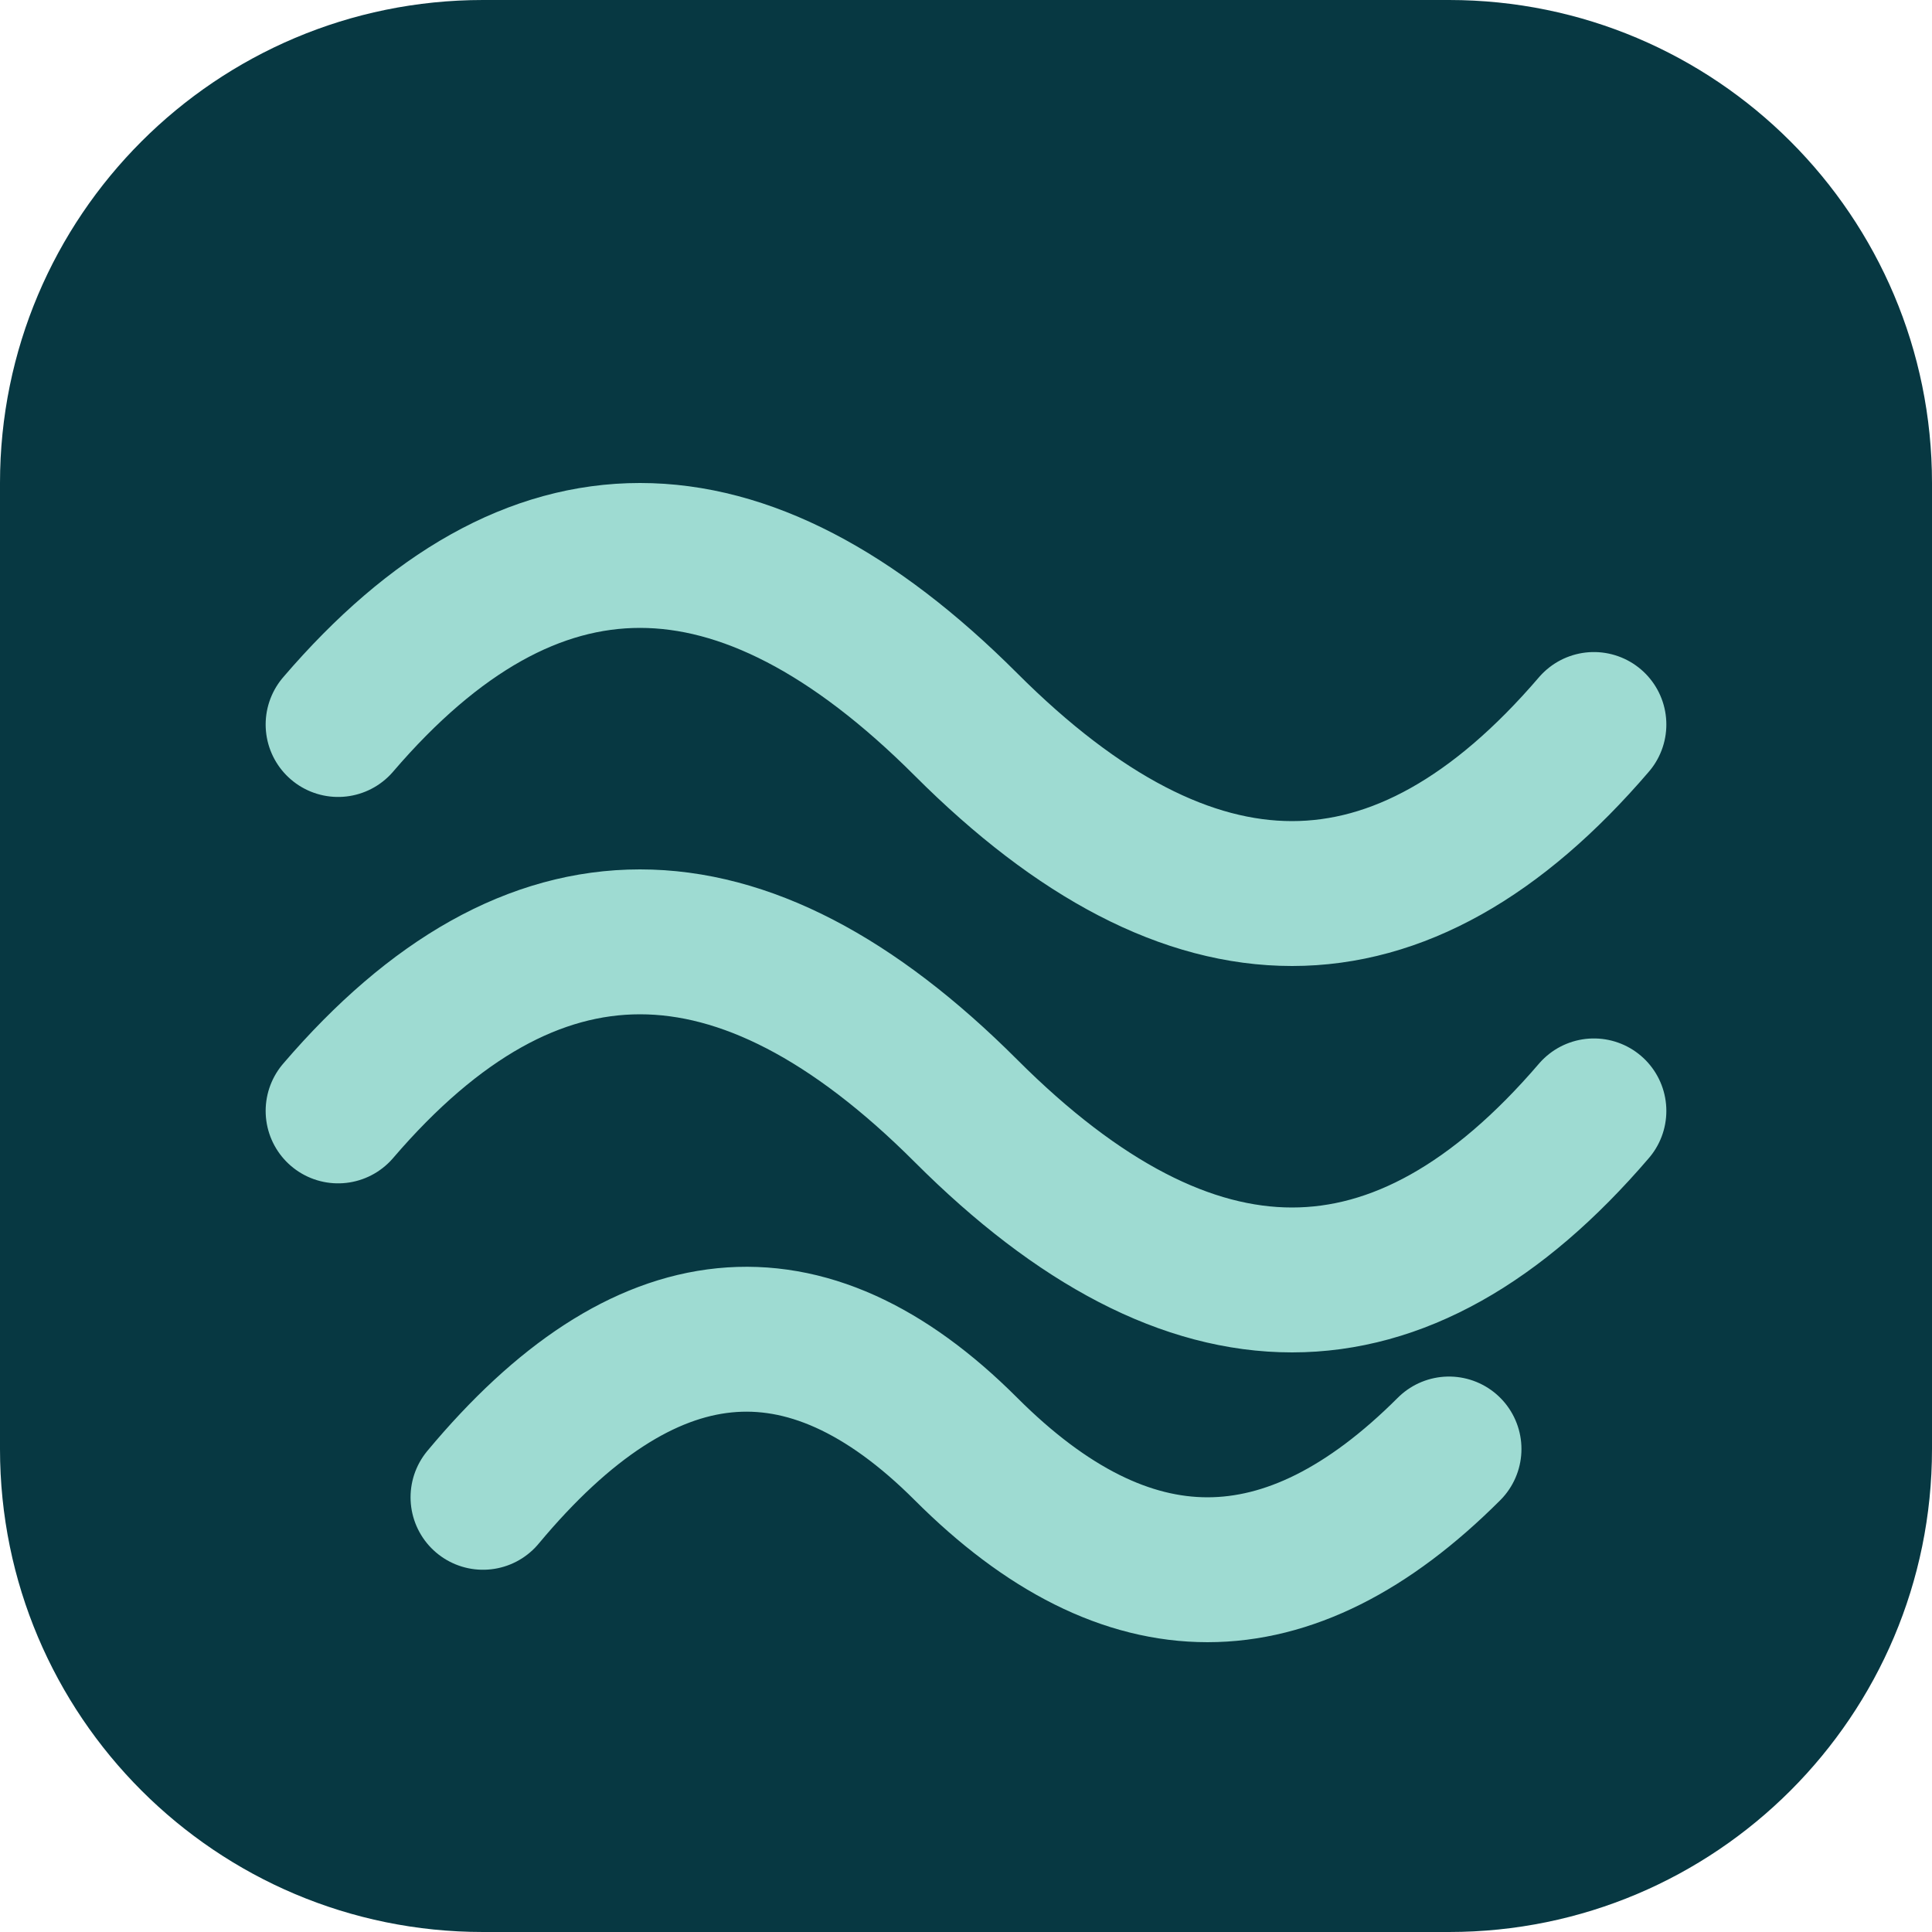
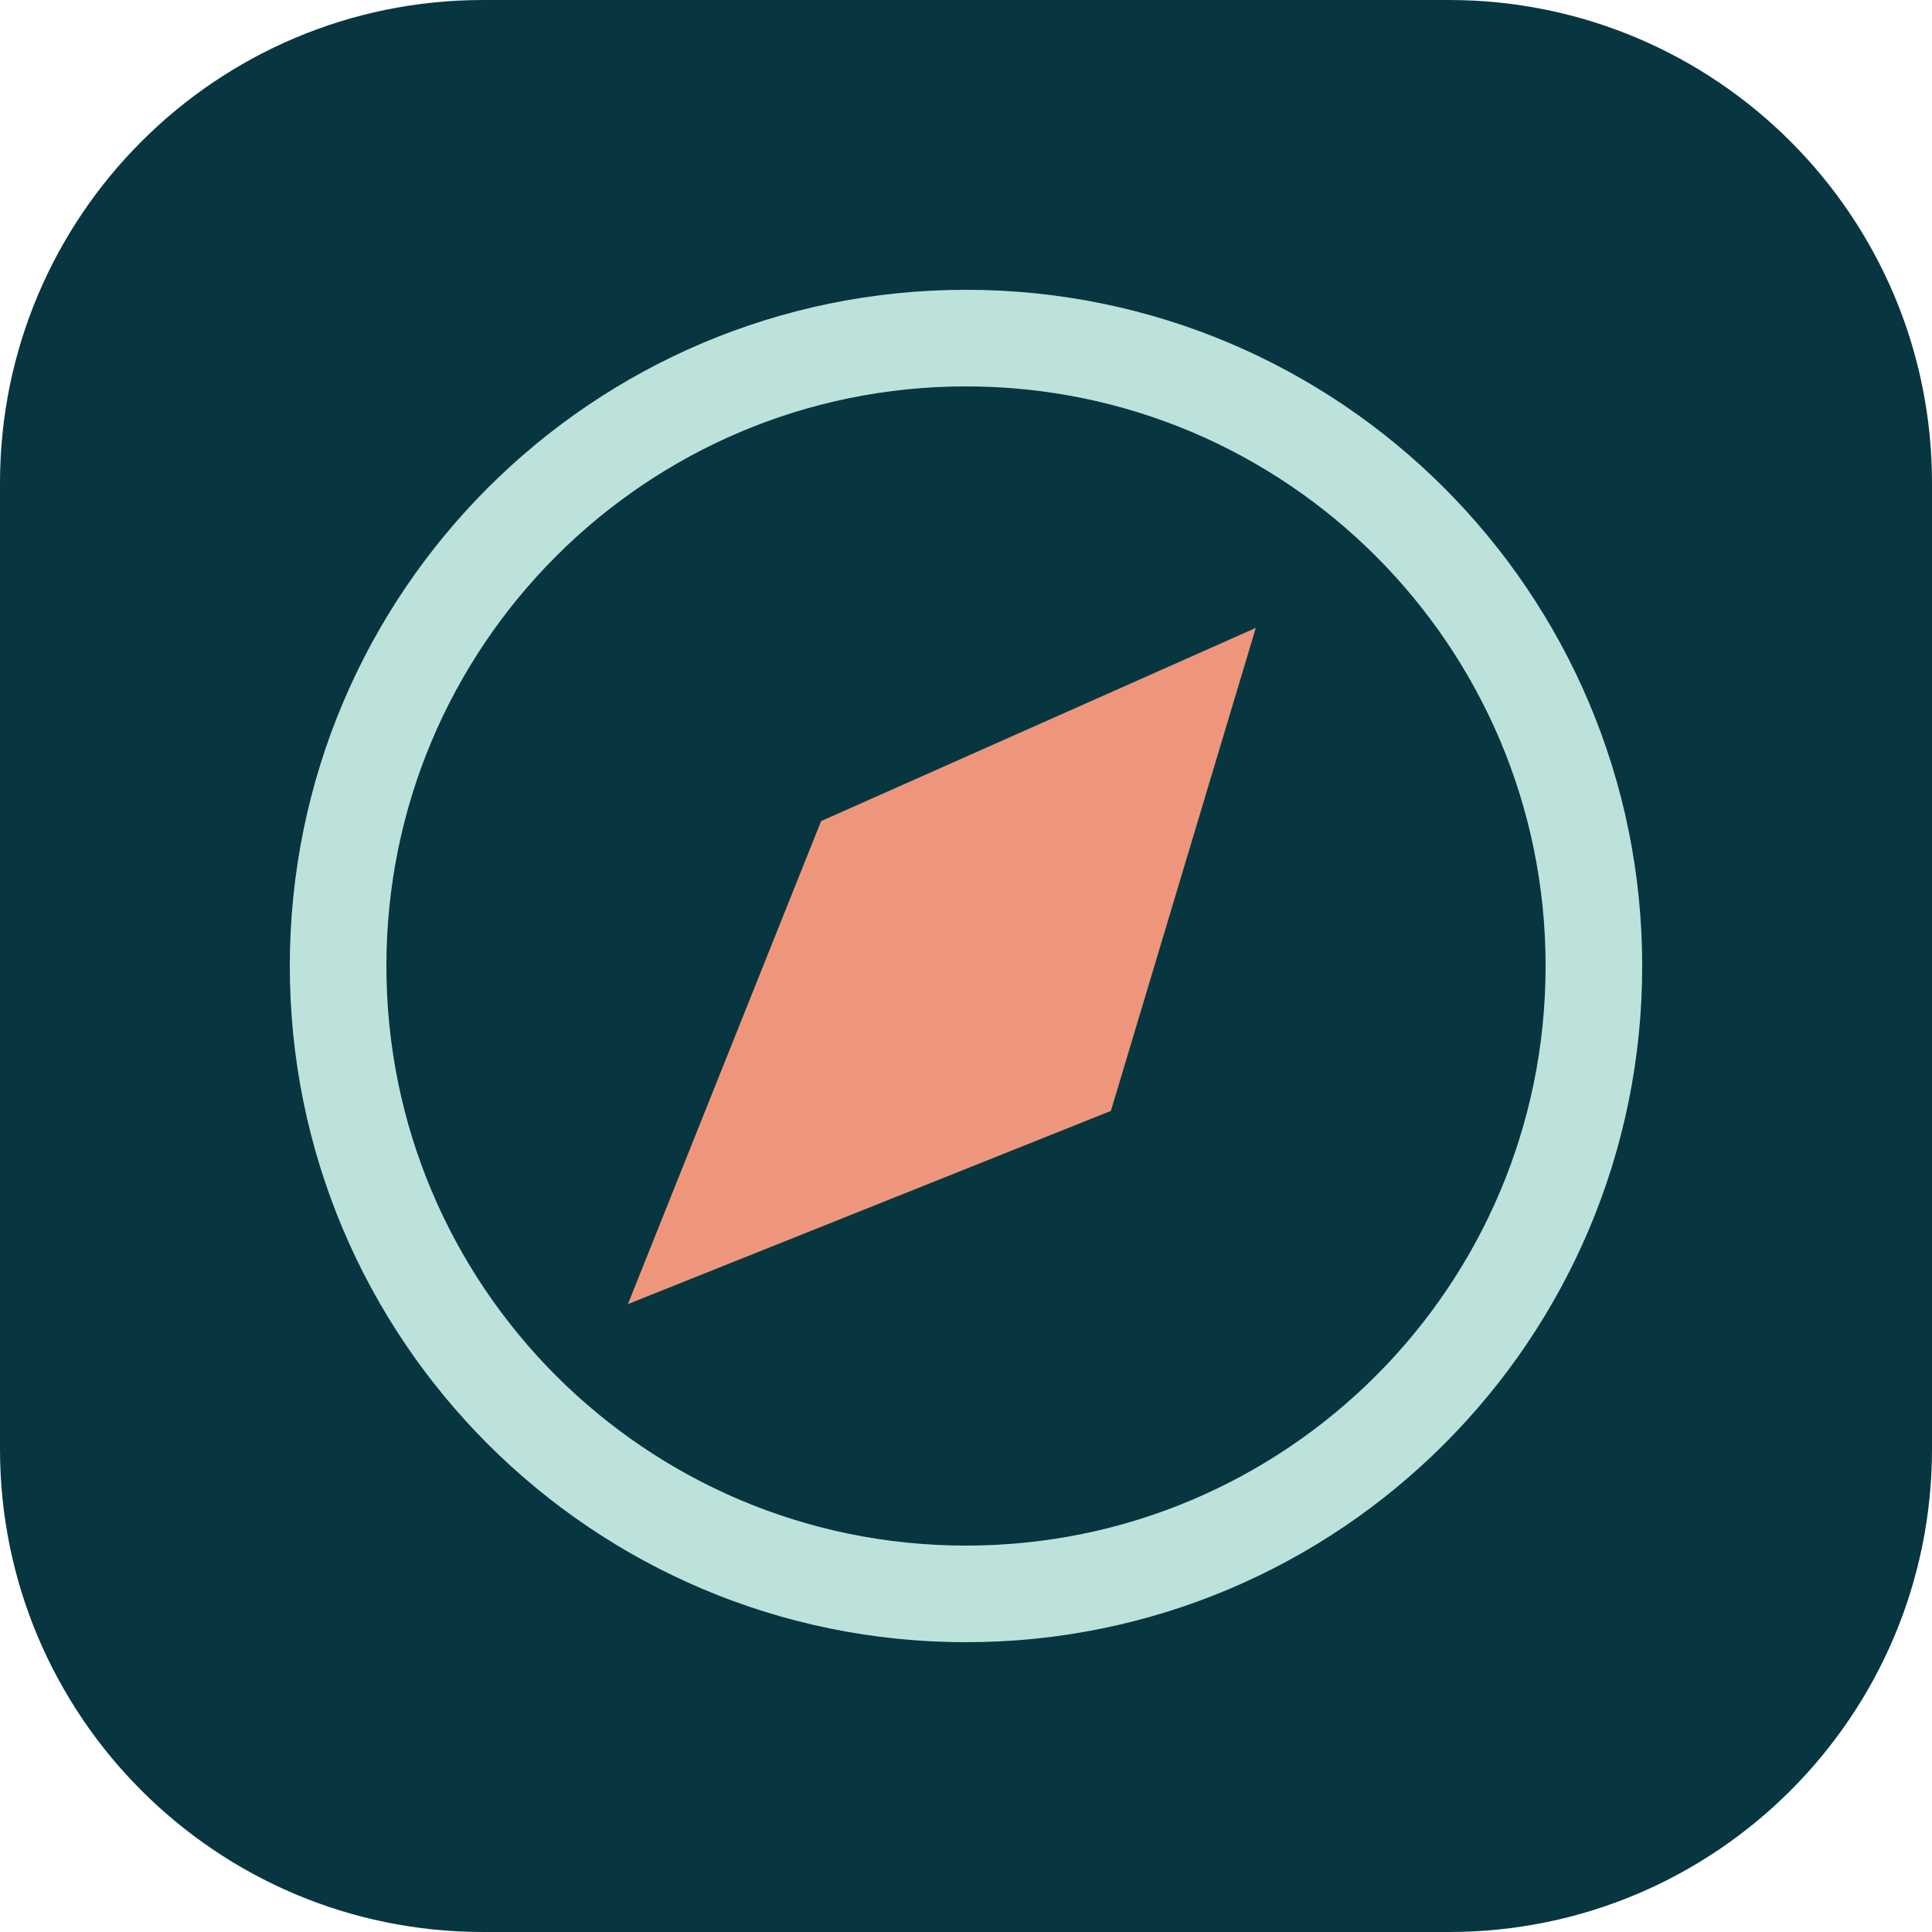
<svg xmlns="http://www.w3.org/2000/svg" viewBox="0 0 40 40">
-   <rect width="40" height="40" rx="10" fill="#073842" />
-   <g fill="none" stroke="#9edbd2" stroke-width="3" stroke-linecap="round">
-     <path d="M7 15q6-7 13 0t13 0M7 23q6-7 13 0t13 0M10 31q5-6 10-1t10 0" />
-   </g>
+   <rect width="40" height="40" rx="10" fill="#073641" />
+   <circle cx="20" cy="20" r="13" fill="none" stroke="#bde2db" stroke-width="2" />
+   <path d="m26 13-3 10-10 4 4-10z" fill="#ee967c" />
</svg>
